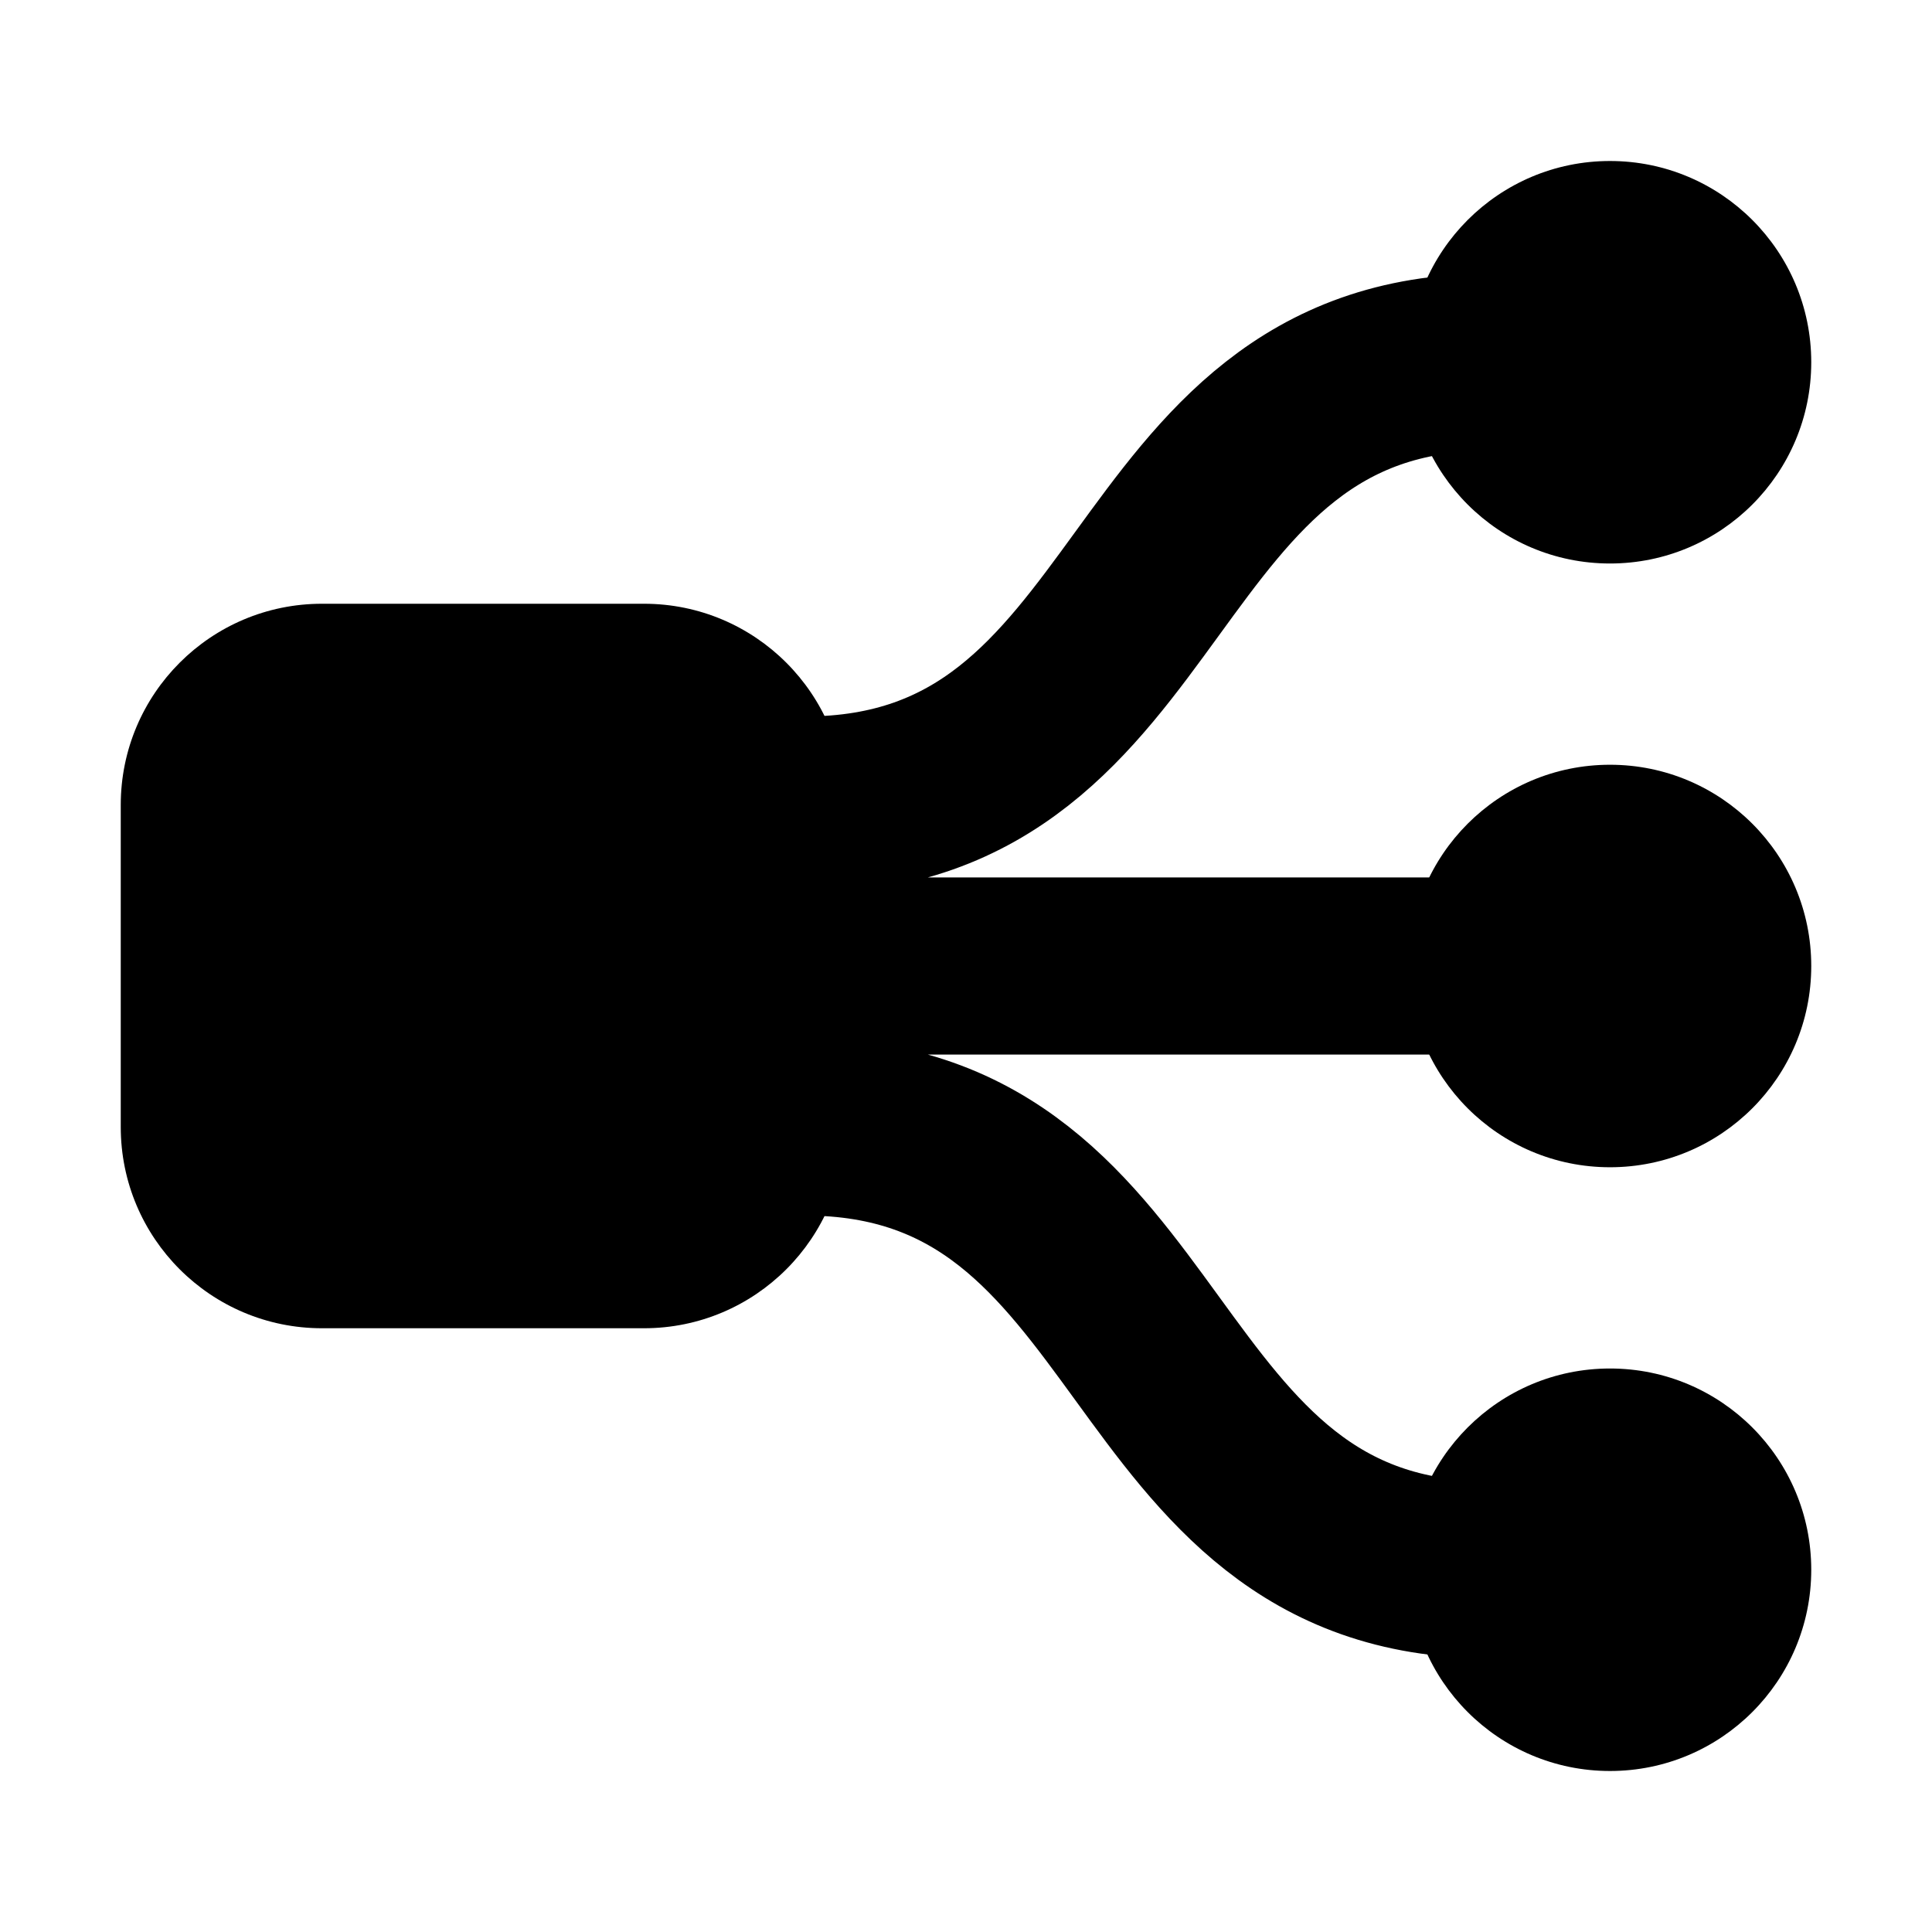
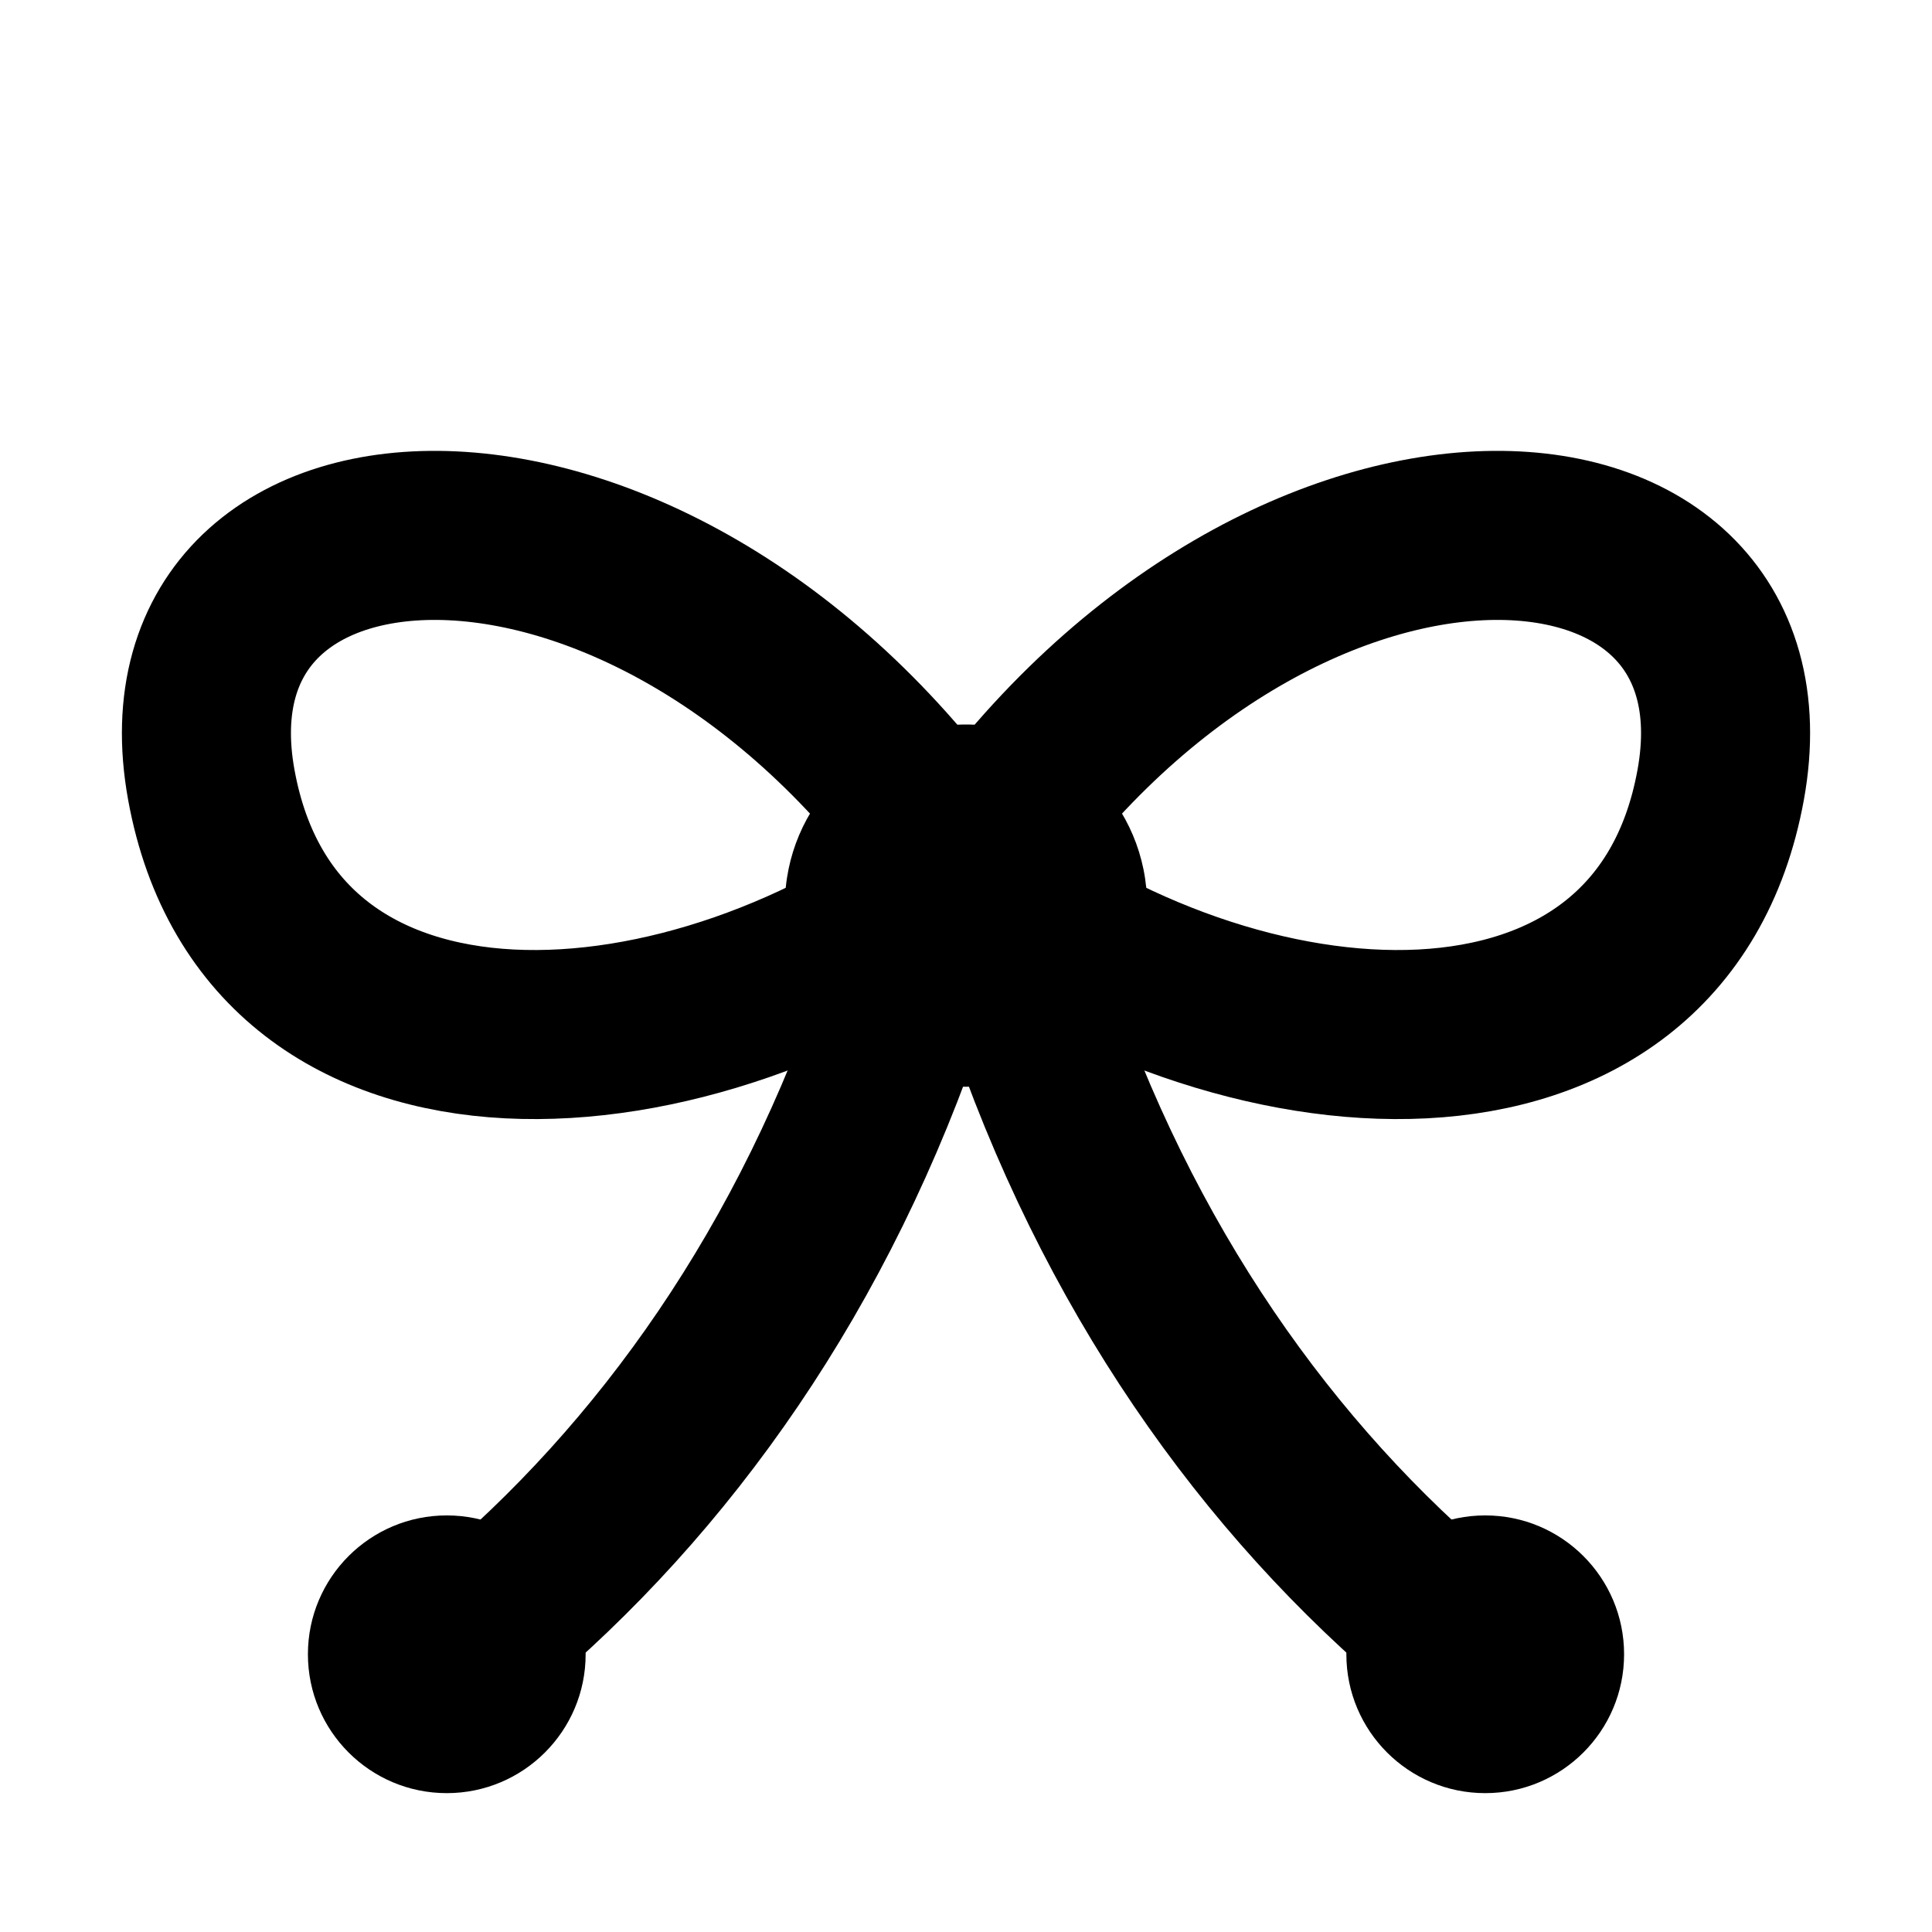
- <svg xmlns="http://www.w3.org/2000/svg" viewBox="0 0 24 24" role="img" aria-labelledby="title">
-   <rect x="1.5" y="7.5" width="9" height="9" rx="2.5" fill="currentColor" />
-   <path d="M10 10 C 14.5 10, 14 4.5, 18.5 4.5 M10 12 H 18.5 M10 14 C 14.5 14, 14 19.5, 18.5 19.5" fill="none" stroke="currentColor" stroke-width="2.2" stroke-linecap="round" />
-   <circle cx="20" cy="4.5" r="2.5" fill="currentColor" />
-   <circle cx="20" cy="12" r="2.5" fill="currentColor" />
-   <circle cx="20" cy="19.5" r="2.5" fill="currentColor" />
+ <svg xmlns="http://www.w3.org/2000/svg" viewBox="0 0 32 32" role="img" aria-labelledby="title">
+   <g fill="none" stroke="currentColor" stroke-width="2.8" stroke-linecap="round" stroke-linejoin="round">
+     <path d="M16 14.5 C 11 7, 2.5 7.5, 3.5 13 C 4.5 18.5, 11.5 18, 16 14.5" />
+     <path d="M16 14.5 C 21 7, 29.5 7.5, 28.5 13 C 27.5 18.5, 20.5 18, 16 14.5" />
+     <path d="M15 16.5 C 13.5 21, 11 24.5, 8 27" />
+     <path d="M17 16.5 C 18.5 21, 21 24.5, 24 27" />
+   </g>
+   <circle cx="16" cy="15" r="3" fill="currentColor" />
+   <circle cx="7.4" cy="27.4" r="2.3" fill="currentColor" />
+   <circle cx="24.6" cy="27.4" r="2.3" fill="currentColor" />
</svg>
